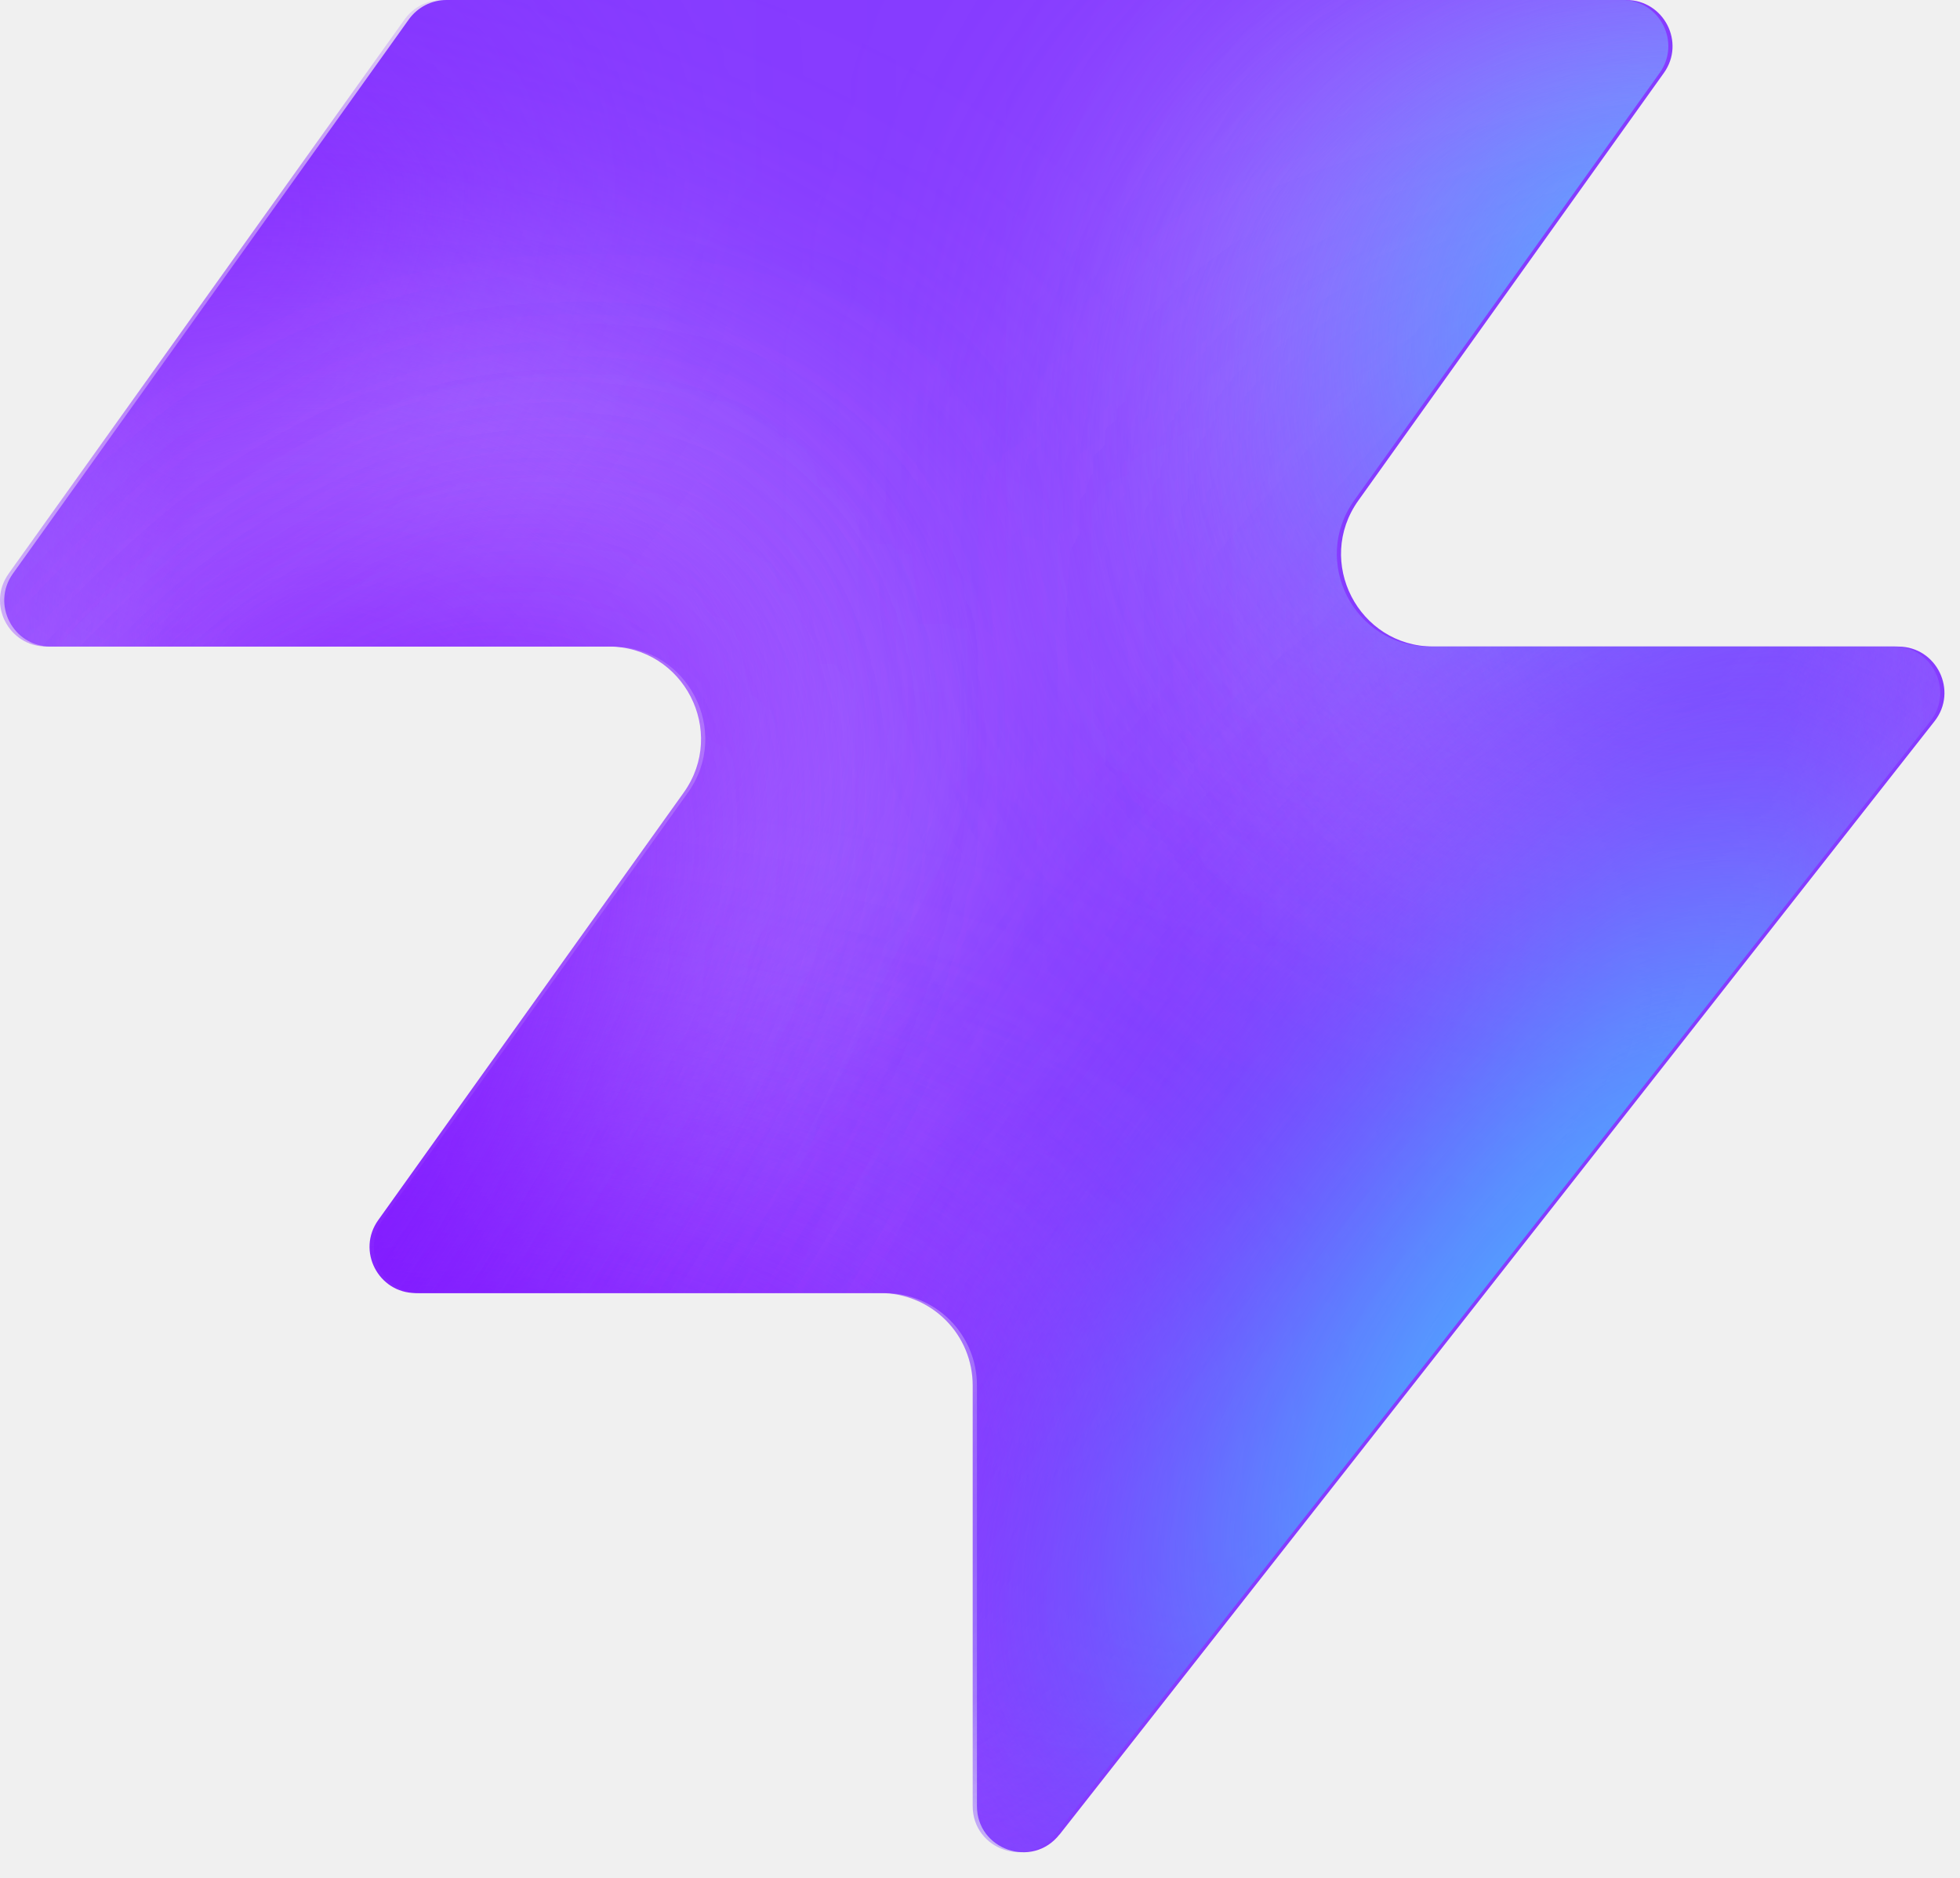
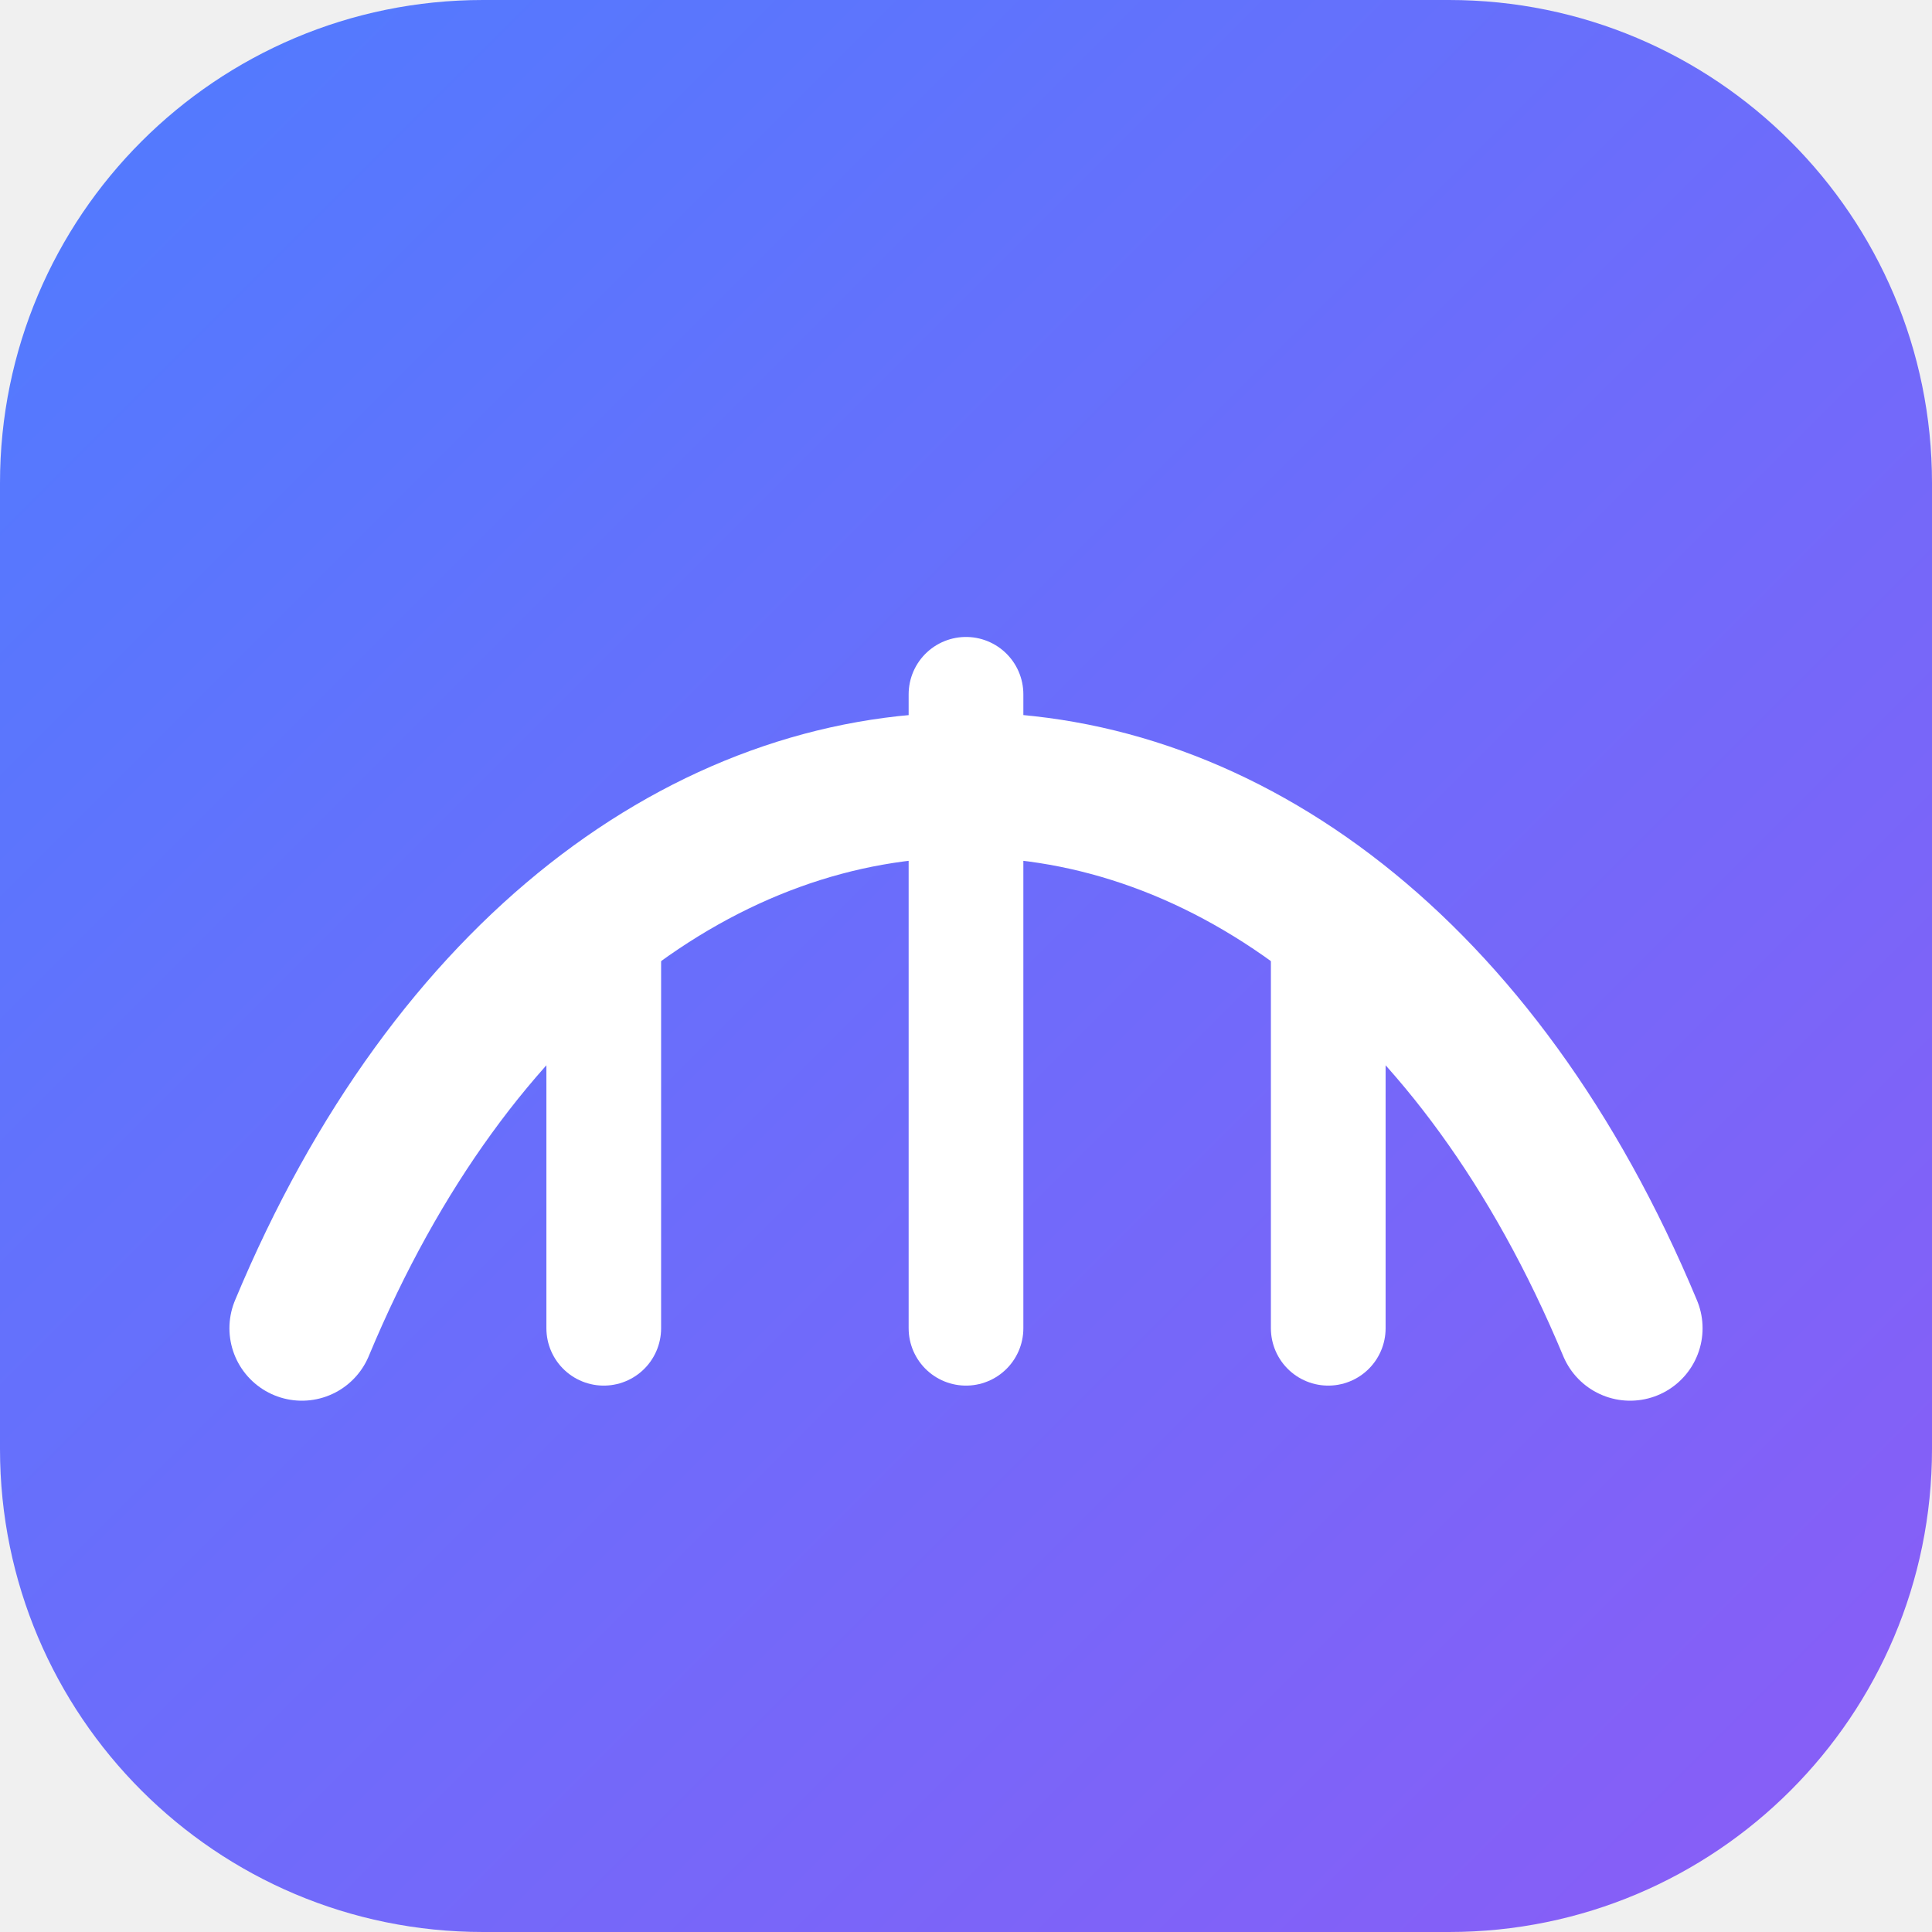
- <svg xmlns="http://www.w3.org/2000/svg" width="48" height="46" fill="none" viewBox="0 0 48 46">
-   <path fill="#863bff" d="M25.946 44.938c-.664.845-2.021.375-2.021-.698V33.937a2.26 2.26 0 0 0-2.262-2.262H10.287c-.92 0-1.456-1.04-.92-1.788l7.48-10.471c1.07-1.497 0-3.578-1.842-3.578H1.237c-.92 0-1.456-1.04-.92-1.788L10.013.474c.214-.297.556-.474.92-.474h28.894c.92 0 1.456 1.04.92 1.788l-7.48 10.471c-1.07 1.498 0 3.579 1.842 3.579h11.377c.943 0 1.473 1.088.89 1.83L25.947 44.94z" style="fill:#863bff;fill:color(display-p3 .525 .23 1);fill-opacity:1" />
-   <mask id="a" width="48" height="46" x="0" y="0" maskUnits="userSpaceOnUse" style="mask-type:alpha">
-     <path fill="#000" d="M25.842 44.938c-.664.844-2.021.375-2.021-.698V33.937a2.26 2.26 0 0 0-2.262-2.262H10.183c-.92 0-1.456-1.04-.92-1.788l7.48-10.471c1.07-1.498 0-3.579-1.842-3.579H1.133c-.92 0-1.456-1.04-.92-1.787L9.91.473c.214-.297.556-.474.92-.474h28.894c.92 0 1.456 1.04.92 1.788l-7.48 10.471c-1.07 1.498 0 3.578 1.842 3.578h11.377c.943 0 1.473 1.088.89 1.832L25.843 44.94z" style="fill:#000;fill-opacity:1" />
-   </mask>
-   <g mask="url(#a)">
-     <g filter="url(#b)">
-       <ellipse cx="5.508" cy="14.704" fill="#ede6ff" rx="5.508" ry="14.704" style="fill:#ede6ff;fill:color(display-p3 .927 .903 1);fill-opacity:1" transform="matrix(.00324 1 1 -.00324 -4.47 31.516)" />
-     </g>
-     <g filter="url(#c)">
-       <ellipse cx="10.399" cy="29.851" fill="#ede6ff" rx="10.399" ry="29.851" style="fill:#ede6ff;fill:color(display-p3 .927 .903 1);fill-opacity:1" transform="matrix(.00324 1 1 -.00324 -39.328 7.883)" />
-     </g>
-     <g filter="url(#d)">
-       <ellipse cx="5.508" cy="30.487" fill="#7e14ff" rx="5.508" ry="30.487" style="fill:#7e14ff;fill:color(display-p3 .492 .077 1);fill-opacity:1" transform="rotate(89.814 -25.913 -14.639)scale(1 -1)" />
-     </g>
-     <g filter="url(#e)">
-       <ellipse cx="5.508" cy="30.599" fill="#7e14ff" rx="5.508" ry="30.599" style="fill:#7e14ff;fill:color(display-p3 .492 .077 1);fill-opacity:1" transform="rotate(89.814 -32.644 -3.334)scale(1 -1)" />
-     </g>
-     <g filter="url(#f)">
-       <ellipse cx="5.508" cy="30.599" fill="#7e14ff" rx="5.508" ry="30.599" style="fill:#7e14ff;fill:color(display-p3 .492 .077 1);fill-opacity:1" transform="matrix(.00324 1 1 -.00324 -34.34 30.47)" />
-     </g>
-     <g filter="url(#g)">
-       <ellipse cx="14.072" cy="22.078" fill="#ede6ff" rx="14.072" ry="22.078" style="fill:#ede6ff;fill:color(display-p3 .927 .903 1);fill-opacity:1" transform="rotate(93.35 24.506 48.493)scale(-1 1)" />
-     </g>
-     <g filter="url(#h)">
-       <ellipse cx="3.47" cy="21.501" fill="#7e14ff" rx="3.47" ry="21.501" style="fill:#7e14ff;fill:color(display-p3 .492 .077 1);fill-opacity:1" transform="rotate(89.009 28.708 47.59)scale(-1 1)" />
-     </g>
-     <g filter="url(#i)">
-       <ellipse cx="3.47" cy="21.501" fill="#7e14ff" rx="3.47" ry="21.501" style="fill:#7e14ff;fill:color(display-p3 .492 .077 1);fill-opacity:1" transform="rotate(89.009 28.708 47.59)scale(-1 1)" />
-     </g>
-     <g filter="url(#j)">
-       <ellipse cx=".387" cy="8.972" fill="#7e14ff" rx="4.407" ry="29.108" style="fill:#7e14ff;fill:color(display-p3 .492 .077 1);fill-opacity:1" transform="rotate(39.51 .387 8.972)" />
-     </g>
-     <g filter="url(#k)">
-       <ellipse cx="47.523" cy="-6.092" fill="#7e14ff" rx="4.407" ry="29.108" style="fill:#7e14ff;fill:color(display-p3 .492 .077 1);fill-opacity:1" transform="rotate(37.892 47.523 -6.092)" />
-     </g>
-     <g filter="url(#l)">
-       <ellipse cx="41.412" cy="6.333" fill="#47bfff" rx="5.971" ry="9.665" style="fill:#47bfff;fill:color(display-p3 .28 .748 1);fill-opacity:1" transform="rotate(37.892 41.412 6.333)" />
-     </g>
-     <g filter="url(#m)">
-       <ellipse cx="-1.879" cy="38.332" fill="#7e14ff" rx="4.407" ry="29.108" style="fill:#7e14ff;fill:color(display-p3 .492 .077 1);fill-opacity:1" transform="rotate(37.892 -1.88 38.332)" />
-     </g>
-     <g filter="url(#n)">
-       <ellipse cx="-1.879" cy="38.332" fill="#7e14ff" rx="4.407" ry="29.108" style="fill:#7e14ff;fill:color(display-p3 .492 .077 1);fill-opacity:1" transform="rotate(37.892 -1.88 38.332)" />
-     </g>
-     <g filter="url(#o)">
-       <ellipse cx="35.651" cy="29.907" fill="#7e14ff" rx="4.407" ry="29.108" style="fill:#7e14ff;fill:color(display-p3 .492 .077 1);fill-opacity:1" transform="rotate(37.892 35.651 29.907)" />
-     </g>
-     <g filter="url(#p)">
-       <ellipse cx="38.418" cy="32.4" fill="#47bfff" rx="5.971" ry="15.297" style="fill:#47bfff;fill:color(display-p3 .28 .748 1);fill-opacity:1" transform="rotate(37.892 38.418 32.4)" />
-     </g>
-   </g>
+ <svg xmlns="http://www.w3.org/2000/svg" viewBox="0 0 32 32">
  <defs>
-     <filter id="b" width="60.045" height="41.654" x="-19.77" y="16.149" color-interpolation-filters="sRGB" filterUnits="userSpaceOnUse">
-       <feFlood flood-opacity="0" result="BackgroundImageFix" />
-       <feBlend in="SourceGraphic" in2="BackgroundImageFix" result="shape" />
-       <feGaussianBlur result="effect1_foregroundBlur_2002_17158" stdDeviation="7.659" />
-     </filter>
-     <filter id="c" width="90.34" height="51.437" x="-54.613" y="-7.533" color-interpolation-filters="sRGB" filterUnits="userSpaceOnUse">
-       <feFlood flood-opacity="0" result="BackgroundImageFix" />
-       <feBlend in="SourceGraphic" in2="BackgroundImageFix" result="shape" />
-       <feGaussianBlur result="effect1_foregroundBlur_2002_17158" stdDeviation="7.659" />
-     </filter>
-     <filter id="d" width="79.355" height="29.4" x="-49.64" y="2.03" color-interpolation-filters="sRGB" filterUnits="userSpaceOnUse">
-       <feFlood flood-opacity="0" result="BackgroundImageFix" />
-       <feBlend in="SourceGraphic" in2="BackgroundImageFix" result="shape" />
-       <feGaussianBlur result="effect1_foregroundBlur_2002_17158" stdDeviation="4.596" />
-     </filter>
-     <filter id="e" width="79.579" height="29.4" x="-45.045" y="20.029" color-interpolation-filters="sRGB" filterUnits="userSpaceOnUse">
-       <feFlood flood-opacity="0" result="BackgroundImageFix" />
-       <feBlend in="SourceGraphic" in2="BackgroundImageFix" result="shape" />
-       <feGaussianBlur result="effect1_foregroundBlur_2002_17158" stdDeviation="4.596" />
-     </filter>
-     <filter id="f" width="79.579" height="29.4" x="-43.513" y="21.178" color-interpolation-filters="sRGB" filterUnits="userSpaceOnUse">
-       <feFlood flood-opacity="0" result="BackgroundImageFix" />
-       <feBlend in="SourceGraphic" in2="BackgroundImageFix" result="shape" />
-       <feGaussianBlur result="effect1_foregroundBlur_2002_17158" stdDeviation="4.596" />
-     </filter>
-     <filter id="g" width="74.749" height="58.852" x="15.756" y="-17.901" color-interpolation-filters="sRGB" filterUnits="userSpaceOnUse">
-       <feFlood flood-opacity="0" result="BackgroundImageFix" />
-       <feBlend in="SourceGraphic" in2="BackgroundImageFix" result="shape" />
-       <feGaussianBlur result="effect1_foregroundBlur_2002_17158" stdDeviation="7.659" />
-     </filter>
-     <filter id="h" width="61.377" height="25.362" x="23.548" y="2.284" color-interpolation-filters="sRGB" filterUnits="userSpaceOnUse">
-       <feFlood flood-opacity="0" result="BackgroundImageFix" />
-       <feBlend in="SourceGraphic" in2="BackgroundImageFix" result="shape" />
-       <feGaussianBlur result="effect1_foregroundBlur_2002_17158" stdDeviation="4.596" />
-     </filter>
-     <filter id="i" width="61.377" height="25.362" x="23.548" y="2.284" color-interpolation-filters="sRGB" filterUnits="userSpaceOnUse">
-       <feFlood flood-opacity="0" result="BackgroundImageFix" />
-       <feBlend in="SourceGraphic" in2="BackgroundImageFix" result="shape" />
-       <feGaussianBlur result="effect1_foregroundBlur_2002_17158" stdDeviation="4.596" />
-     </filter>
-     <filter id="j" width="56.045" height="63.649" x="-27.636" y="-22.853" color-interpolation-filters="sRGB" filterUnits="userSpaceOnUse">
-       <feFlood flood-opacity="0" result="BackgroundImageFix" />
-       <feBlend in="SourceGraphic" in2="BackgroundImageFix" result="shape" />
-       <feGaussianBlur result="effect1_foregroundBlur_2002_17158" stdDeviation="4.596" />
-     </filter>
-     <filter id="k" width="54.814" height="64.646" x="20.116" y="-38.415" color-interpolation-filters="sRGB" filterUnits="userSpaceOnUse">
-       <feFlood flood-opacity="0" result="BackgroundImageFix" />
-       <feBlend in="SourceGraphic" in2="BackgroundImageFix" result="shape" />
-       <feGaussianBlur result="effect1_foregroundBlur_2002_17158" stdDeviation="4.596" />
-     </filter>
-     <filter id="l" width="33.541" height="35.313" x="24.641" y="-11.323" color-interpolation-filters="sRGB" filterUnits="userSpaceOnUse">
-       <feFlood flood-opacity="0" result="BackgroundImageFix" />
-       <feBlend in="SourceGraphic" in2="BackgroundImageFix" result="shape" />
-       <feGaussianBlur result="effect1_foregroundBlur_2002_17158" stdDeviation="4.596" />
-     </filter>
-     <filter id="m" width="54.814" height="64.646" x="-29.286" y="6.009" color-interpolation-filters="sRGB" filterUnits="userSpaceOnUse">
-       <feFlood flood-opacity="0" result="BackgroundImageFix" />
-       <feBlend in="SourceGraphic" in2="BackgroundImageFix" result="shape" />
-       <feGaussianBlur result="effect1_foregroundBlur_2002_17158" stdDeviation="4.596" />
-     </filter>
-     <filter id="n" width="54.814" height="64.646" x="-29.286" y="6.009" color-interpolation-filters="sRGB" filterUnits="userSpaceOnUse">
-       <feFlood flood-opacity="0" result="BackgroundImageFix" />
-       <feBlend in="SourceGraphic" in2="BackgroundImageFix" result="shape" />
-       <feGaussianBlur result="effect1_foregroundBlur_2002_17158" stdDeviation="4.596" />
-     </filter>
-     <filter id="o" width="54.814" height="64.646" x="8.244" y="-2.416" color-interpolation-filters="sRGB" filterUnits="userSpaceOnUse">
-       <feFlood flood-opacity="0" result="BackgroundImageFix" />
-       <feBlend in="SourceGraphic" in2="BackgroundImageFix" result="shape" />
-       <feGaussianBlur result="effect1_foregroundBlur_2002_17158" stdDeviation="4.596" />
-     </filter>
-     <filter id="p" width="39.409" height="43.623" x="18.713" y="10.588" color-interpolation-filters="sRGB" filterUnits="userSpaceOnUse">
-       <feFlood flood-opacity="0" result="BackgroundImageFix" />
-       <feBlend in="SourceGraphic" in2="BackgroundImageFix" result="shape" />
-       <feGaussianBlur result="effect1_foregroundBlur_2002_17158" stdDeviation="4.596" />
-     </filter>
+     <linearGradient id="g" x1="0" y1="0" x2="1" y2="1">
+       <stop offset="0" stop-color="#4f7cff" />
+       <stop offset="1" stop-color="#8b5cf6" />
+     </linearGradient>
  </defs>
+   <rect width="32" height="32" rx="8" fill="url(#g)" />
+   <path d="M5 22c5-12 17-12 22 0" fill="none" stroke="#fff" stroke-width="2.4" stroke-linecap="round" />
+   <path d="M10 22v-7M16 22V11.5M22 22v-7" fill="none" stroke="#fff" stroke-width="1.9" stroke-linecap="round" />
</svg>
